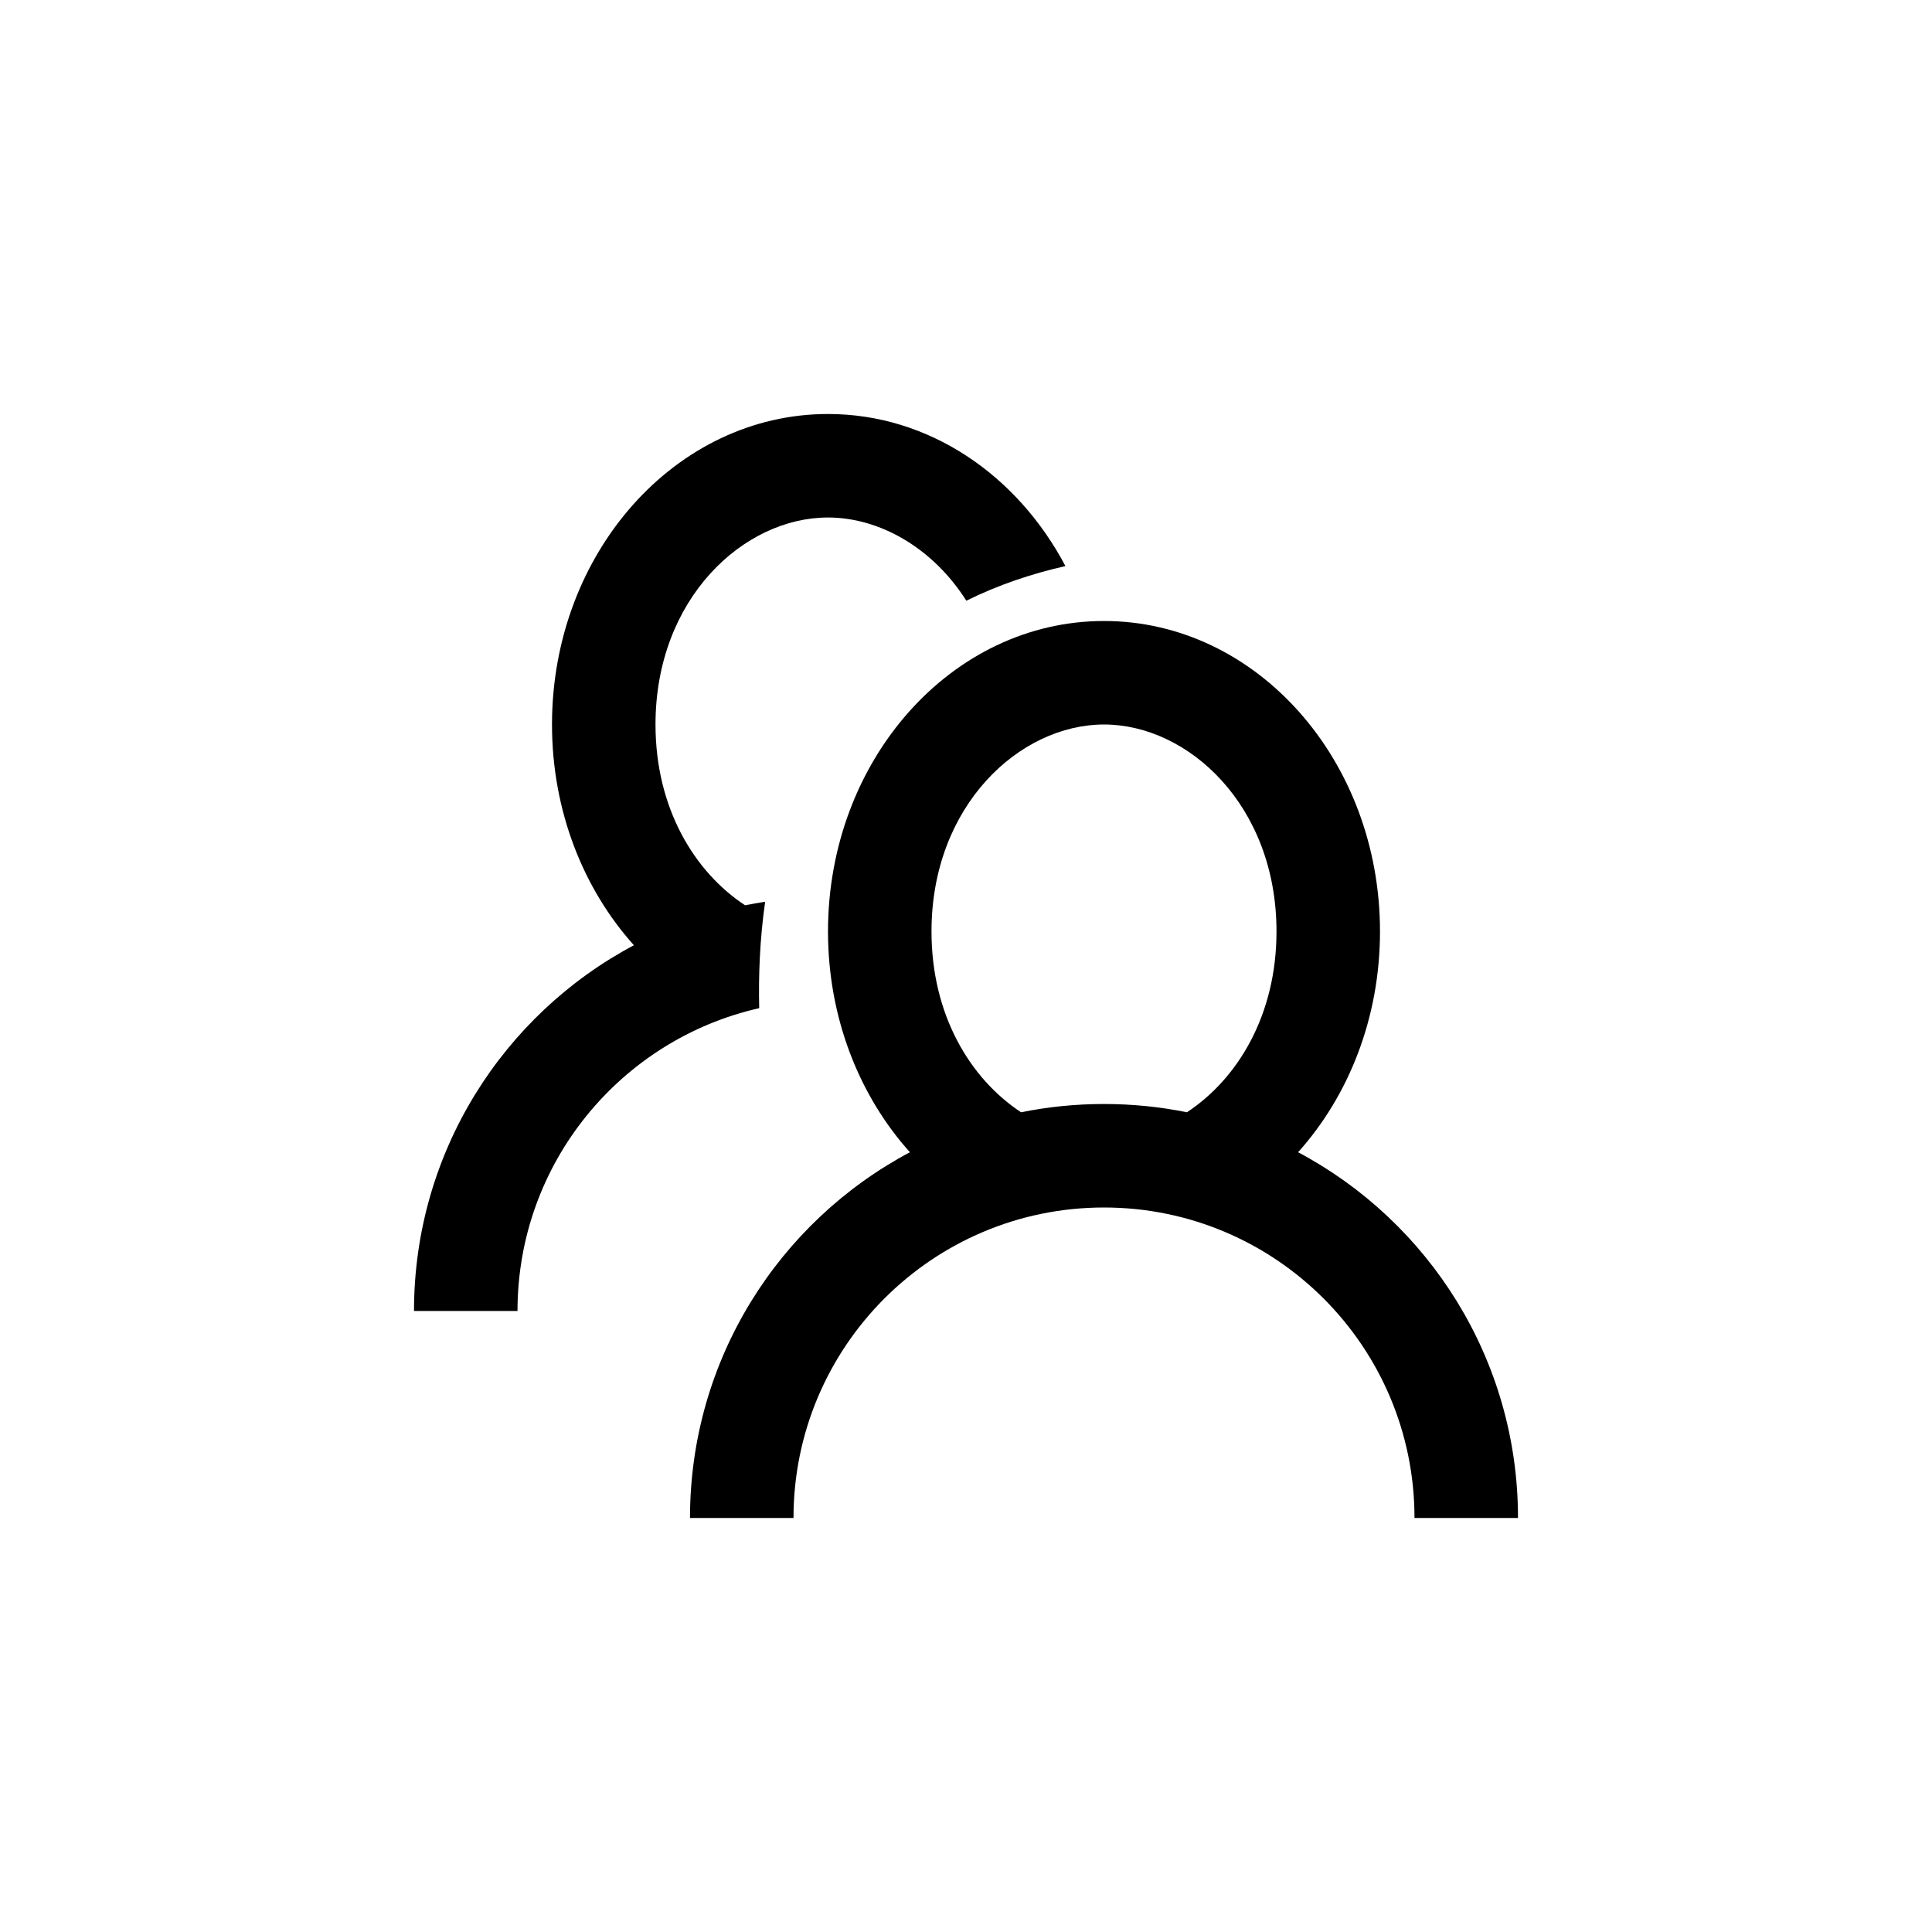
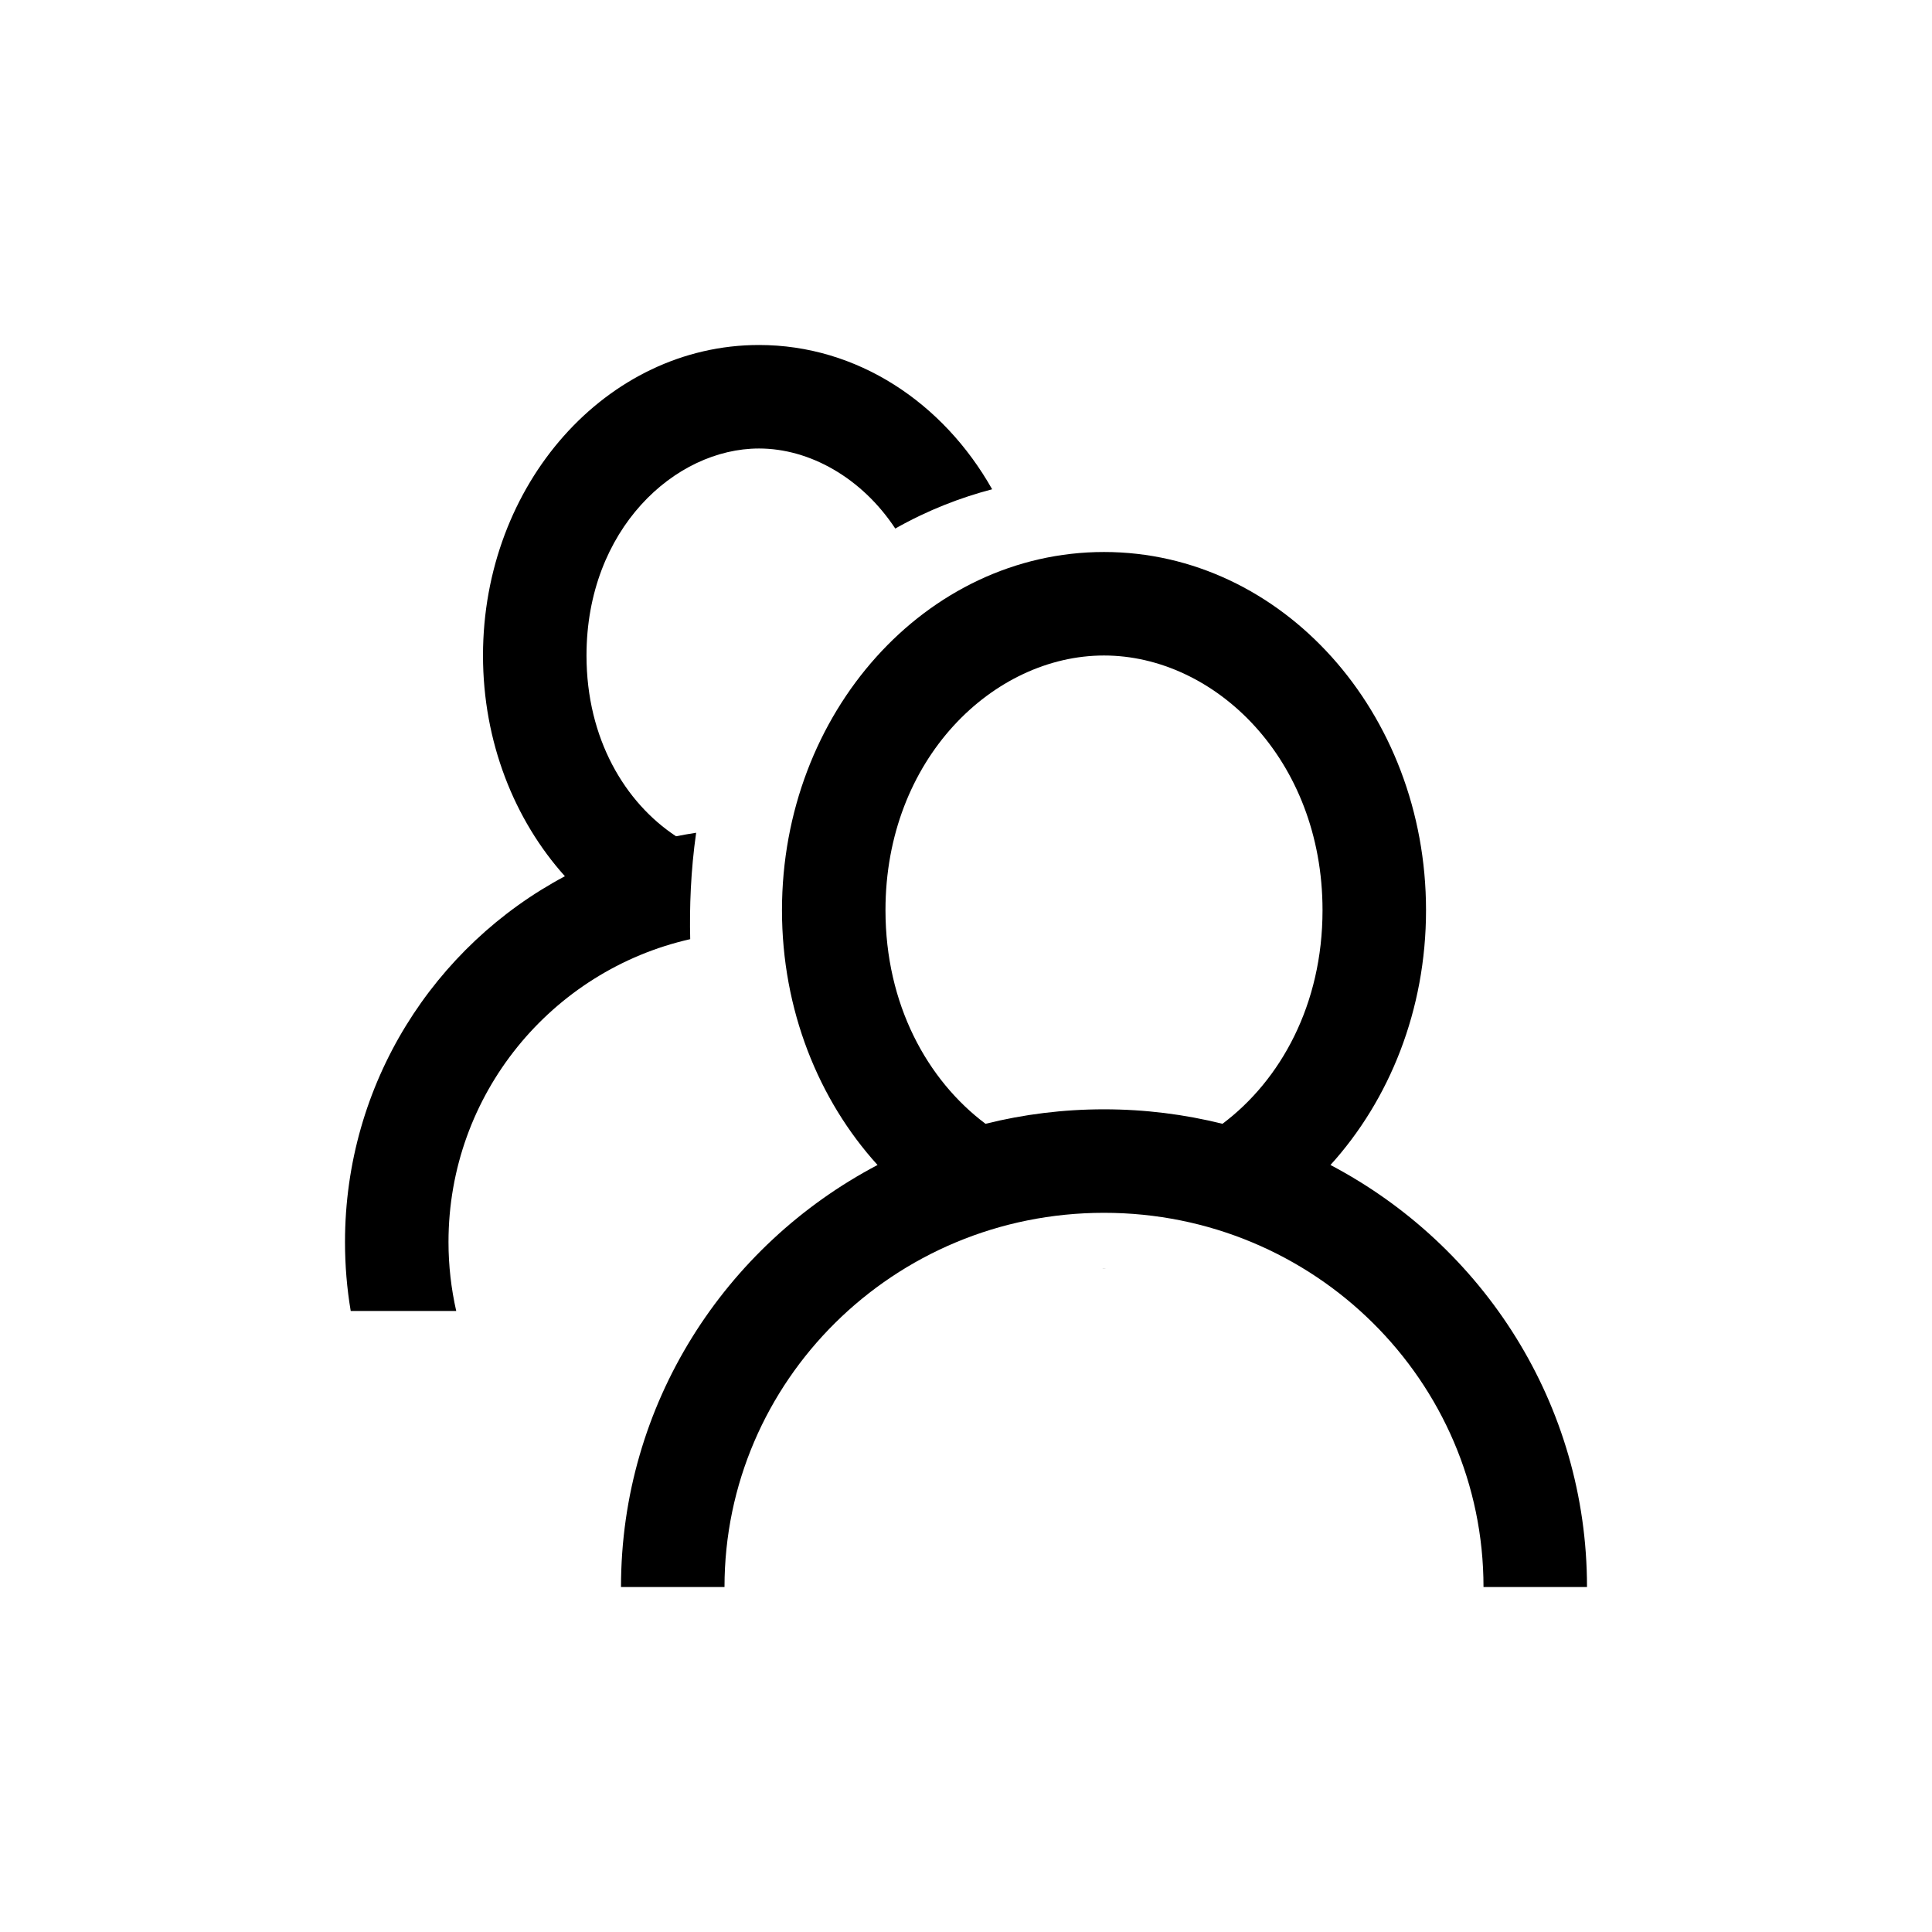
<svg xmlns="http://www.w3.org/2000/svg" width="28" height="28" viewBox="0 0 28 28" fill="currentColor">
-   <path d="M14.005 8.706C13.521 7.942 12.749 7.5 12 7.5C10.78 7.5 9.5 8.672 9.5 10.5C9.5 11.712 10.063 12.636 10.798 13.12C10.894 13.101 10.991 13.084 11.089 13.069C11.01 13.623 10.992 14.152 11.003 14.611C8.997 15.065 7.5 16.857 7.5 19H6C6 16.703 7.291 14.707 9.187 13.699C8.454 12.883 8 11.751 8 10.5C8 8.015 9.791 6 12 6C13.464 6 14.744 6.884 15.441 8.204C14.96 8.313 14.473 8.474 14.005 8.706Z" />
-   <path fill-rule="evenodd" d="M17.202 16.12C17.937 15.636 18.5 14.712 18.5 13.5C18.5 11.672 17.22 10.5 16 10.5C14.78 10.5 13.5 11.672 13.5 13.5C13.5 14.712 14.063 15.636 14.798 16.12C15.186 16.041 15.588 16 16 16C16.412 16 16.814 16.041 17.202 16.12ZM18.813 16.699C19.546 15.883 20 14.751 20 13.5C20 11.015 18.209 9 16 9C13.791 9 12 11.015 12 13.5C12 14.751 12.454 15.883 13.187 16.699C11.291 17.707 10 19.703 10 22H11.5C11.5 19.515 13.515 17.5 16 17.5C18.485 17.5 20.5 19.515 20.5 22H22C22 19.703 20.709 17.707 18.813 16.699Z" />
+   <path d="M12.975 7.66C12.489 6.924 11.733 6.5 11 6.5C9.78 6.5 8.5 7.672 8.5 9.5C8.5 10.712 9.063 11.636 9.798 12.12C9.894 12.101 9.991 12.084 10.089 12.069C10.01 12.623 9.992 13.152 10.003 13.611C7.997 14.065 6.5 15.857 6.5 18C6.5 18.344 6.539 18.678 6.612 19H5.083C5.028 18.675 5 18.341 5 18C5 15.703 6.291 13.707 8.187 12.699C7.454 11.883 7 10.751 7 9.5C7 7.015 8.791 5 11 5C12.422 5 13.67 5.834 14.379 7.091C13.931 7.208 13.454 7.389 12.975 7.66Z" />
+   <path fill-rule="evenodd" d="M17.717 16.287C18.561 15.654 19.167 14.558 19.167 13.192C19.167 10.998 17.602 9.5 16 9.5C14.398 9.5 12.833 10.998 12.833 13.192C12.833 14.558 13.439 15.654 14.283 16.287C14.832 16.15 15.408 16.077 16 16.077C16.592 16.077 17.168 16.15 17.717 16.287ZM19.282 16.884C20.137 15.942 20.667 14.636 20.667 13.192C20.667 10.325 18.577 8 16 8C13.423 8 11.333 10.325 11.333 13.192C11.333 14.636 11.863 15.942 12.718 16.884C10.506 18.047 9 20.349 9 23V23H10.5V23C10.5 20.02 12.947 17.577 16 17.577C19.053 17.577 21.5 20.02 21.5 23V23H23V23C23 20.349 21.494 18.047 19.282 16.884ZM16 18.385L16.022 18.384H15.978L16 18.385Z" />
</svg>
